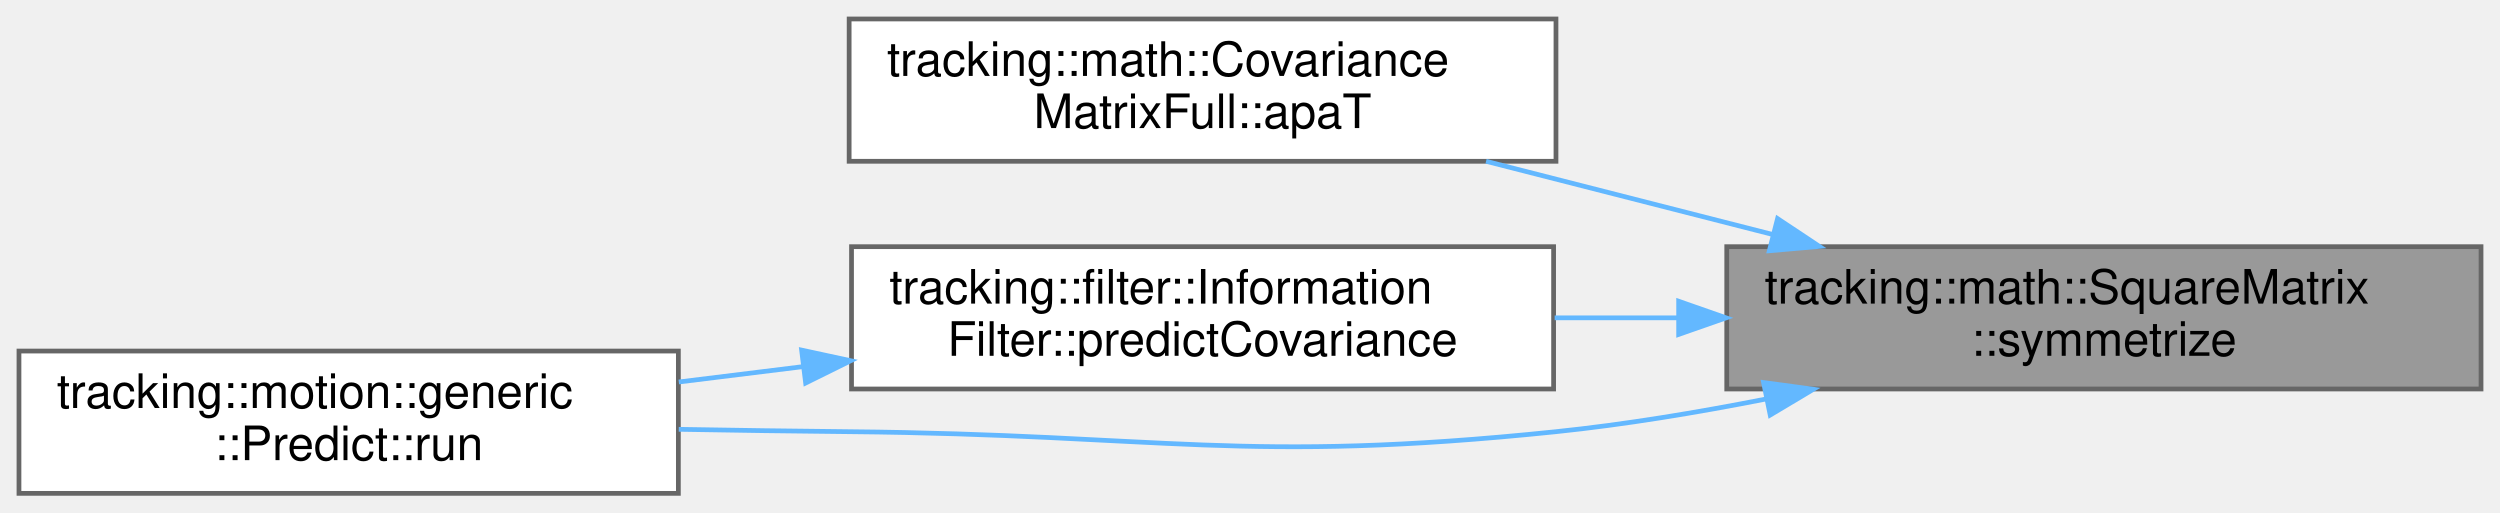
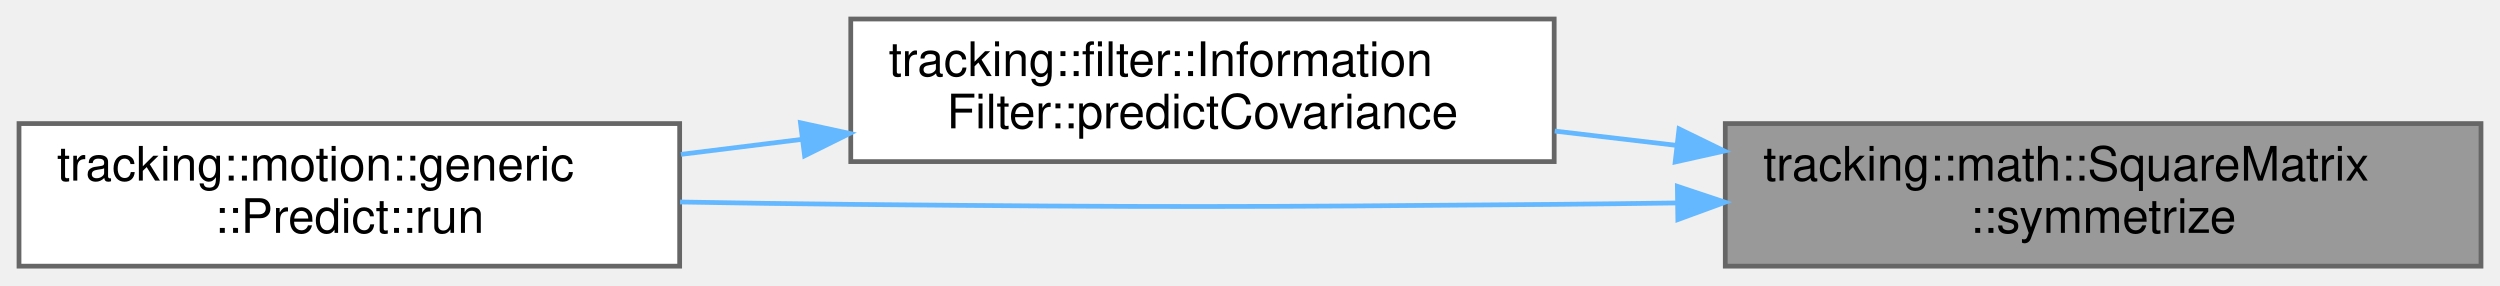
- <svg xmlns="http://www.w3.org/2000/svg" xmlns:xlink="http://www.w3.org/1999/xlink" width="527pt" height="108pt" viewBox="0.00 0.00 527.00 108.00">
-   <g id="graph0" class="graph" transform="scale(1 1) rotate(0) translate(4 104)">
+ <svg xmlns="http://www.w3.org/2000/svg" xmlns:xlink="http://www.w3.org/1999/xlink" width="526pt" height="60pt" viewBox="0.00 0.00 526.00 60.00">
+   <g id="graph0" class="graph" transform="scale(1 1) rotate(0) translate(4 56)">
    <g id="Node000001" class="node">
      <g id="a_Node000001">
        <a xlink:title="Symmetrize the matrix by averaging with its transpose.">
-           <polygon fill="#999999" stroke="#666666" points="519,-52 360,-52 360,-22 519,-22 519,-52" />
-           <text text-anchor="start" x="368" y="-40" font-family="Helvetica,sans-Serif" font-size="10.00">tracking::math::SquareMatrix</text>
-           <text text-anchor="middle" x="439.5" y="-29" font-family="Helvetica,sans-Serif" font-size="10.00">::symmetrize</text>
+           <polygon fill="#999999" stroke="#666666" points="518,-30 359,-30 359,0 518,0 518,-30" />
+           <text text-anchor="start" x="367" y="-18" font-family="Helvetica,sans-Serif" font-size="10.00">tracking::math::SquareMatrix</text>
+           <text text-anchor="middle" x="438.5" y="-7" font-family="Helvetica,sans-Serif" font-size="10.00">::symmetrize</text>
        </a>
      </g>
    </g>
    <g id="Node000002" class="node">
      <g id="a_Node000002">
-         <a xlink:href="classtracking_1_1math_1_1CovarianceMatrixFull.html#a70d258c33ab8284534f22683e26ec06e" target="_top" xlink:title="Compute A*P*A^T in-place (covariance propagation)">
-           <polygon fill="white" stroke="#666666" points="324,-100 175,-100 175,-70 324,-70 324,-100" />
-           <text text-anchor="start" x="183" y="-88" font-family="Helvetica,sans-Serif" font-size="10.00">tracking::math::Covariance</text>
-           <text text-anchor="middle" x="249.5" y="-77" font-family="Helvetica,sans-Serif" font-size="10.00">MatrixFull::apaT</text>
+         <a xlink:href="classtracking_1_1filter_1_1InformationFilter.html#a10fd3d15b0f1cde43be4d74f7ba28404" target="_top" xlink:title=" ">
+           <polygon fill="white" stroke="#666666" points="323,-52 175,-52 175,-22 323,-22 323,-52" />
+           <text text-anchor="start" x="183" y="-40" font-family="Helvetica,sans-Serif" font-size="10.00">tracking::filter::Information</text>
+           <text text-anchor="middle" x="249" y="-29" font-family="Helvetica,sans-Serif" font-size="10.00">Filter::predictCovariance</text>
        </a>
      </g>
    </g>
    <g id="edge1_Node000001_Node000002" class="edge">
      <g id="a_edge1_Node000001_Node000002">
        <a xlink:title=" ">
-           <path fill="none" stroke="#63b8ff" d="M369.64,-54.58C349.83,-59.64 328.4,-65.11 309.26,-70" />
-           <polygon fill="#63b8ff" stroke="#63b8ff" points="370.71,-57.92 379.53,-52.06 368.98,-51.14 370.71,-57.92" />
+           <path fill="none" stroke="#63b8ff" d="M348.76,-25.41C340.17,-26.42 331.53,-27.43 323.12,-28.42" />
+           <polygon fill="#63b8ff" stroke="#63b8ff" points="349.27,-28.88 358.8,-24.23 348.46,-21.92 349.27,-28.88" />
        </a>
      </g>
    </g>
    <g id="Node000003" class="node">
      <g id="a_Node000003">
-         <a xlink:href="classtracking_1_1filter_1_1InformationFilter.html#a10fd3d15b0f1cde43be4d74f7ba28404" target="_top" xlink:title=" ">
-           <polygon fill="white" stroke="#666666" points="323.5,-52 175.5,-52 175.5,-22 323.5,-22 323.5,-52" />
-           <text text-anchor="start" x="183.5" y="-40" font-family="Helvetica,sans-Serif" font-size="10.00">tracking::filter::Information</text>
-           <text text-anchor="middle" x="249.5" y="-29" font-family="Helvetica,sans-Serif" font-size="10.00">Filter::predictCovariance</text>
-         </a>
-       </g>
-     </g>
-     <g id="edge2_Node000001_Node000003" class="edge">
-       <g id="a_edge2_Node000001_Node000003">
-         <a xlink:title=" ">
-           <path fill="none" stroke="#63b8ff" d="M349.69,-37C341,-37 332.24,-37 323.72,-37" />
-           <polygon fill="#63b8ff" stroke="#63b8ff" points="349.86,-40.5 359.86,-37 349.86,-33.5 349.86,-40.5" />
-         </a>
-       </g>
-     </g>
-     <g id="Node000004" class="node">
-       <g id="a_Node000004">
        <a xlink:href="classtracking_1_1motion_1_1generic_1_1Predict.html#ad6bc834949fd3d8f75ec79ddf2d734d5" target="_top" xlink:title="State prediction with ego motion compensation using an InformationFilter.">
          <polygon fill="white" stroke="#666666" points="139,-30 0,-30 0,0 139,0 139,-30" />
          <text text-anchor="start" x="8" y="-18" font-family="Helvetica,sans-Serif" font-size="10.00">tracking::motion::generic</text>
          <text text-anchor="middle" x="69.5" y="-7" font-family="Helvetica,sans-Serif" font-size="10.00">::Predict::run</text>
        </a>
      </g>
    </g>
-     <g id="edge4_Node000001_Node000004" class="edge">
-       <g id="a_edge4_Node000001_Node000004">
+     <g id="edge3_Node000001_Node000003" class="edge">
+       <g id="a_edge3_Node000001_Node000003">
        <a xlink:title=" ">
-           <path fill="none" stroke="#63b8ff" d="M368.31,-19.9C353.75,-17.03 338.44,-14.5 324,-13 258.13,-6.17 241.22,-12.37 175,-13 163.39,-13.11 151.05,-13.29 139.08,-13.5" />
-           <polygon fill="#63b8ff" stroke="#63b8ff" points="367.76,-23.36 378.26,-21.94 369.16,-16.51 367.76,-23.36" />
+           <path fill="none" stroke="#63b8ff" d="M348.77,-13.3C340.06,-13.18 331.36,-13.07 323,-13 257.22,-12.43 240.77,-12.37 175,-13 163.39,-13.11 151.05,-13.29 139.08,-13.5" />
+           <polygon fill="#63b8ff" stroke="#63b8ff" points="348.92,-16.8 358.97,-13.45 349.02,-9.8 348.92,-16.8" />
        </a>
      </g>
    </g>
-     <g id="edge3_Node000003_Node000004" class="edge">
-       <g id="a_edge3_Node000003_Node000004">
+     <g id="edge2_Node000002_Node000003" class="edge">
+       <g id="a_edge2_Node000002_Node000003">
        <a xlink:title=" ">
-           <path fill="none" stroke="#63b8ff" d="M165.14,-26.7C156.42,-25.62 147.62,-24.53 139.09,-23.48" />
-           <polygon fill="#63b8ff" stroke="#63b8ff" points="164.98,-30.2 175.33,-27.96 165.83,-23.26 164.98,-30.2" />
+           <path fill="none" stroke="#63b8ff" d="M164.8,-26.69C156.25,-25.63 147.64,-24.56 139.27,-23.52" />
+           <polygon fill="#63b8ff" stroke="#63b8ff" points="164.42,-30.17 174.78,-27.92 165.29,-23.22 164.42,-30.17" />
        </a>
      </g>
    </g>
  </g>
</svg>
